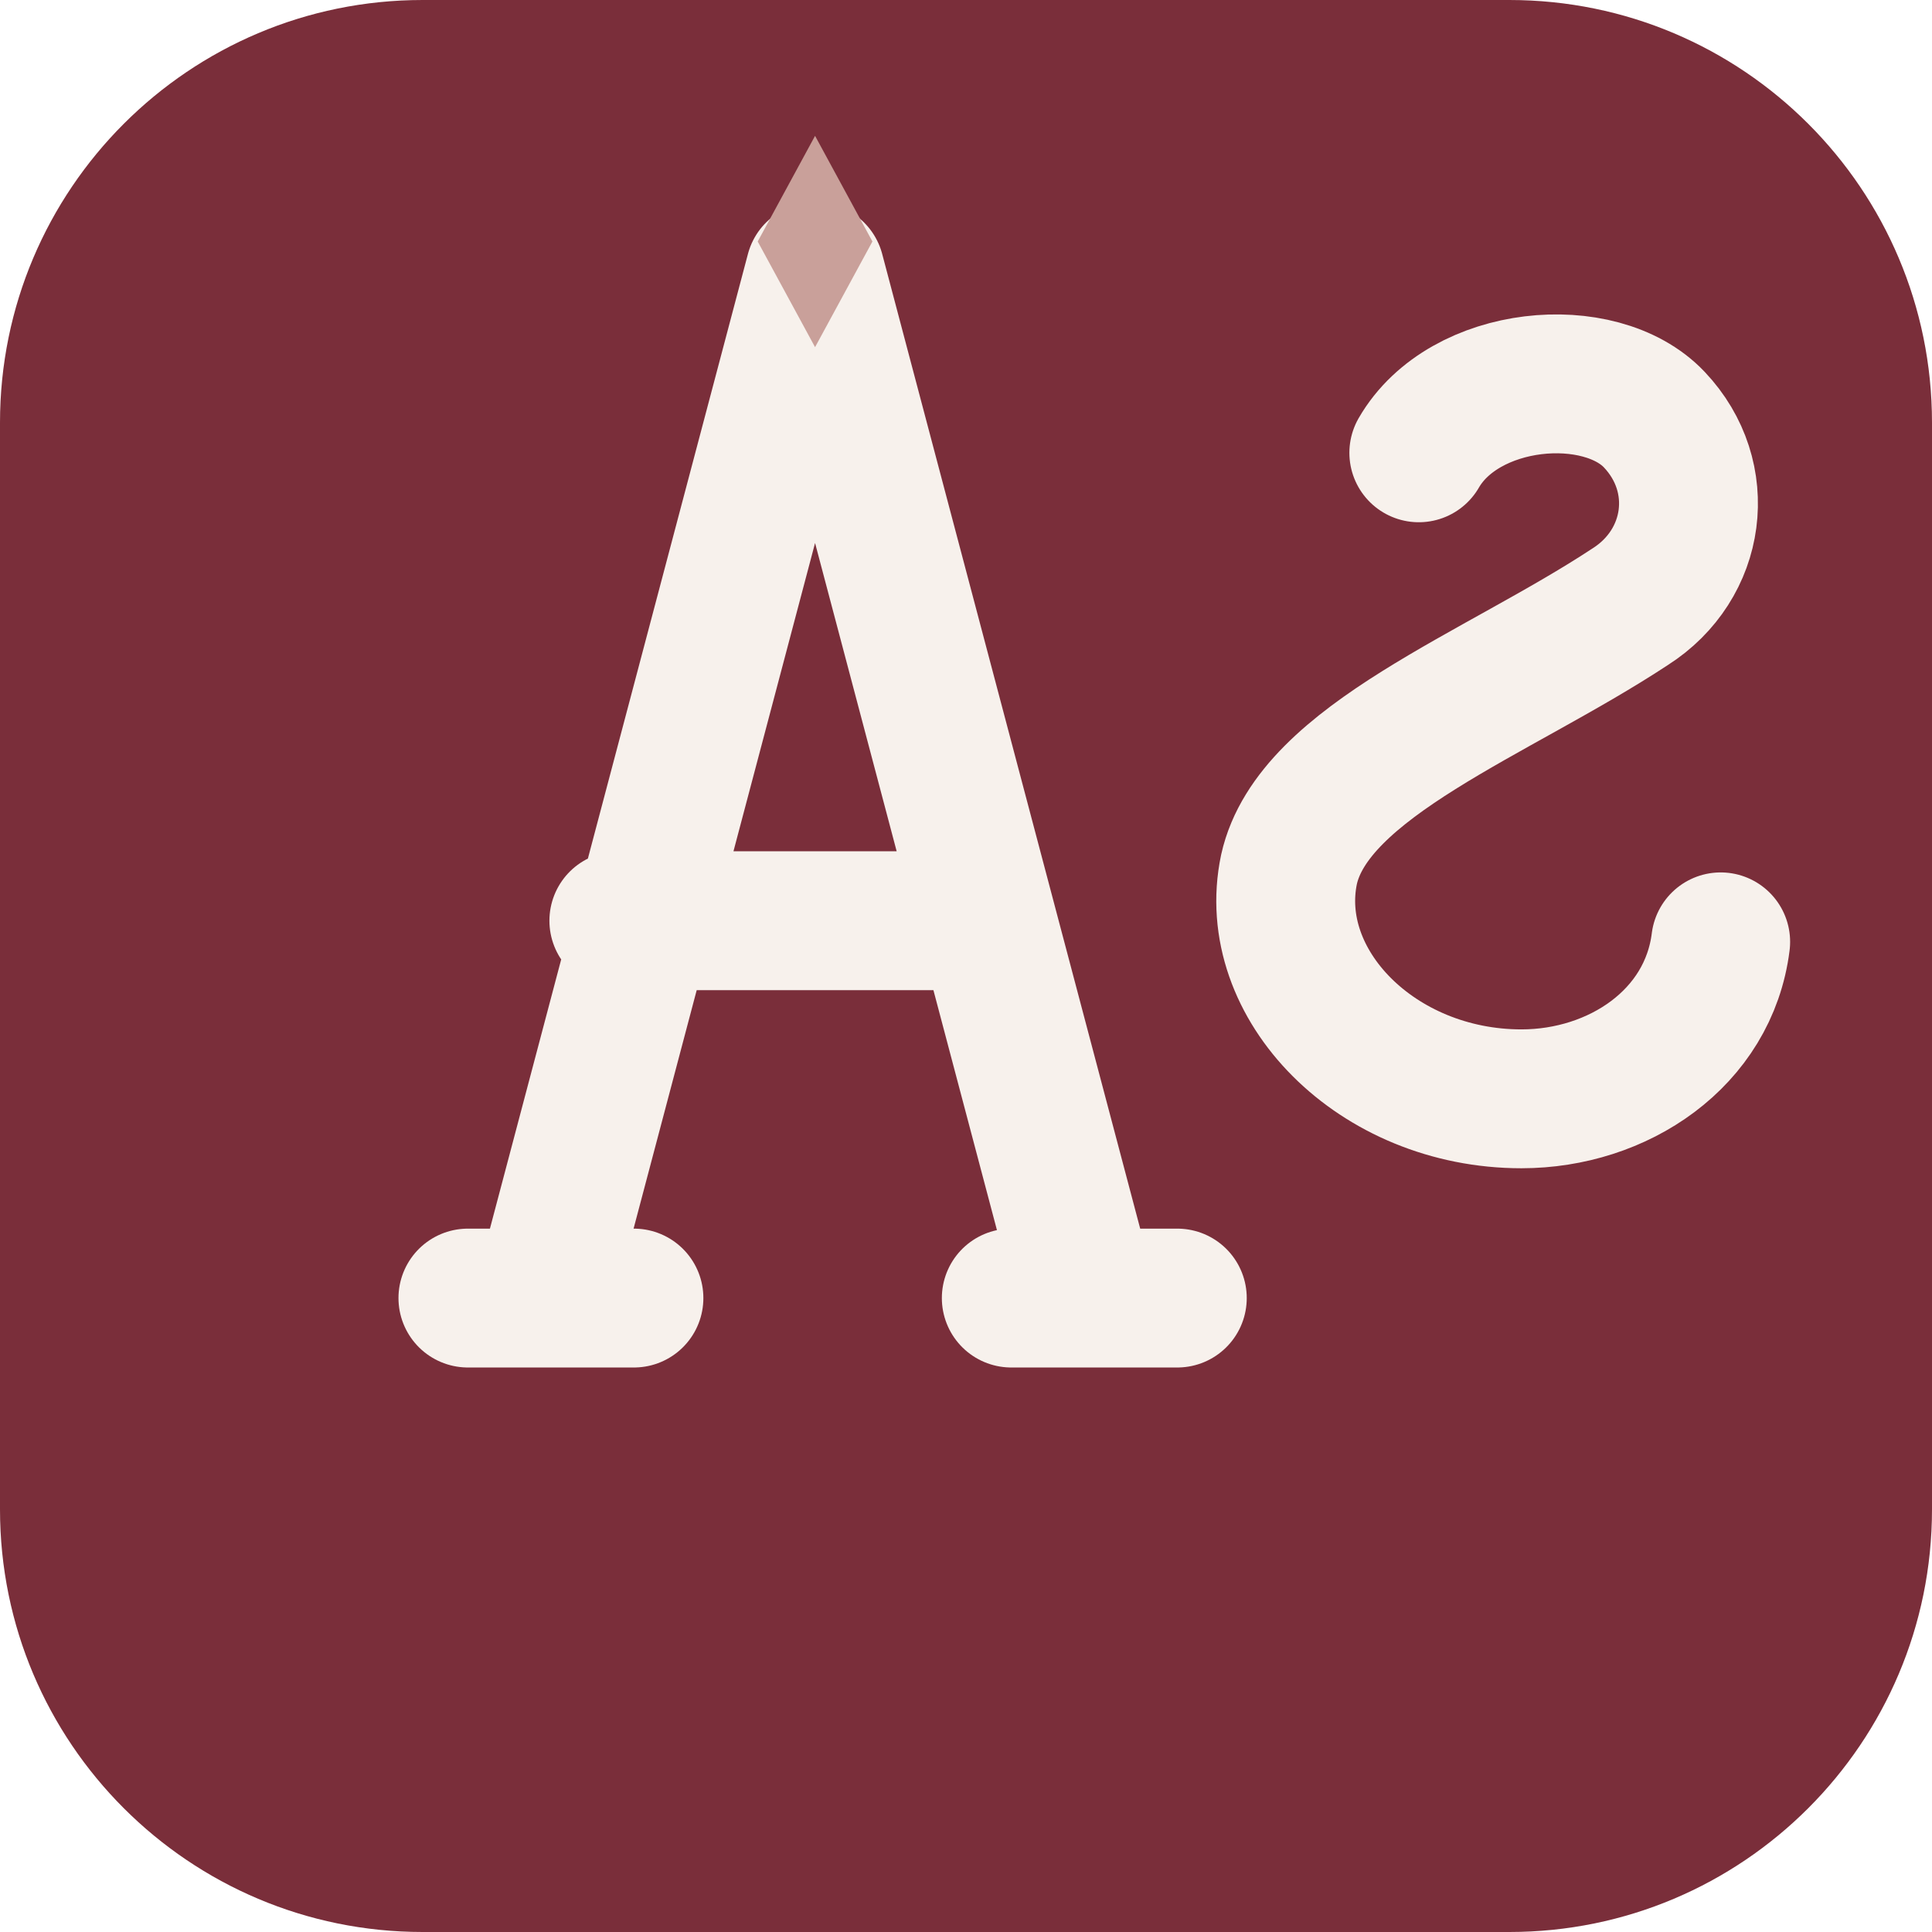
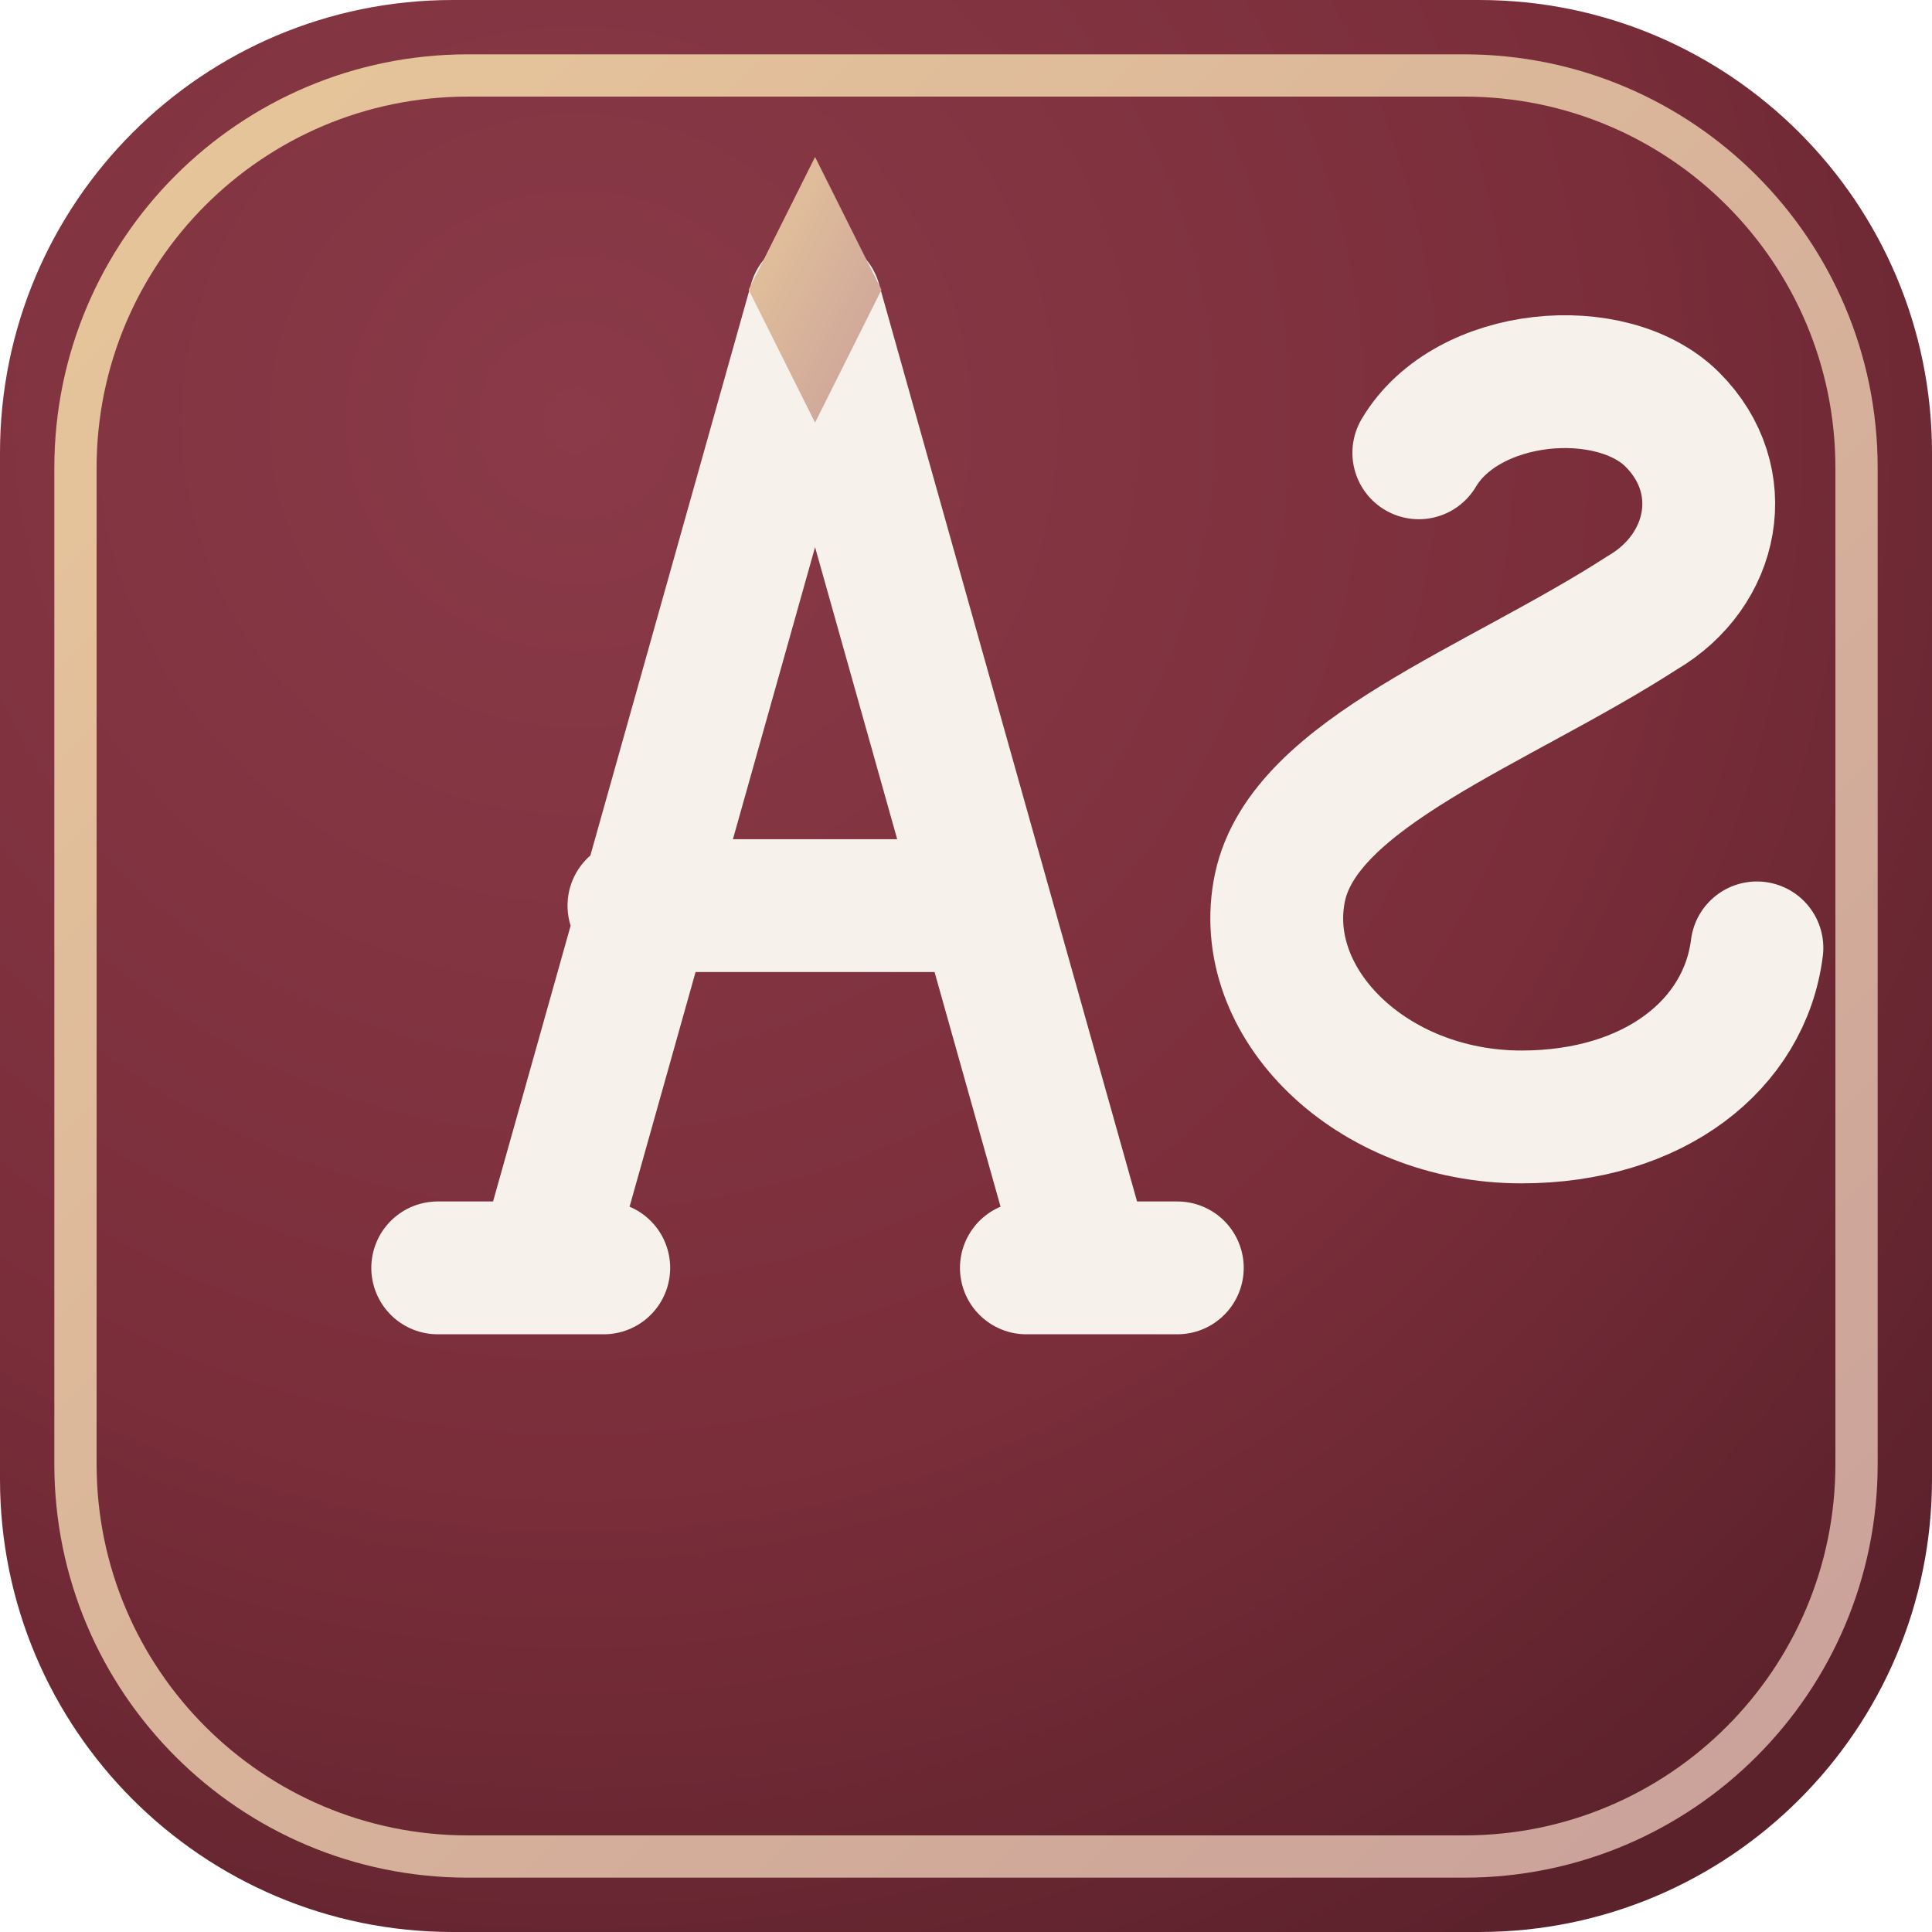
<svg xmlns="http://www.w3.org/2000/svg" viewBox="0 0 64 64" role="img" aria-label="L'Atelier de la Séduction">
-   <rect width="64" height="64" rx="14" fill="#7A2E3A" />
-   <path d="M27 9 L18 43 M27 9 L36 43 M20.5 30.5 H32.5 M15.5 43 H21 M33.5 43 H39" fill="none" stroke="#F7F1EC" stroke-width="4.6" stroke-linecap="round" stroke-linejoin="round" />
-   <path d="M47 15 C48.5 12.4 53 12 54.8 13.9 C56.6 15.8 56.2 18.7 54 20.1 C49.6 23 43.5 25.2 42.7 28.8 C41.9 32.6 45.6 36.4 50.4 36.4 C53.6 36.4 56.6 34.4 57 31.2" fill="none" stroke="#F7F1EC" stroke-width="4.6" stroke-linecap="round" stroke-linejoin="round" />
-   <path d="M27 4.5 L28.9 8 L27 11.5 L25.1 8 Z" fill="#C9A09A" />
+   <defs>
+     <radialGradient id="bg" cx="30%" cy="22%" r="90%">
+       <stop offset="0%" stop-color="#8A3A48" />
+       <stop offset="60%" stop-color="#7A2E3A" />
+       <stop offset="100%" stop-color="#5C222C" />
+     </radialGradient>
+     <linearGradient id="gold" x1="0" y1="0" x2="1" y2="1">
+       <stop offset="0%" stop-color="#E8C79A" />
+       <stop offset="100%" stop-color="#C9A09A" />
+     </linearGradient>
+   </defs>
+   <rect width="64" height="64" rx="15" fill="url(#bg)" />
+   <rect x="2.5" y="2.5" width="59" height="59" rx="13" fill="none" stroke="url(#gold)" stroke-width="1.4" stroke-linejoin="round" />
+   <path d="M27 10 L18 42 M27 10 L36 42 M21 30 H32 M14.5 42 H20 M34 42 H39" fill="none" stroke="#F7F1EC" stroke-width="4.4" stroke-linecap="round" stroke-linejoin="round" />
+   <path d="M47 15 C48.6 12.3 53.4 11.9 55.4 13.9 C57.4 15.9 56.8 18.9 54.4 20.3 C49.6 23.4 43.2 25.6 42.4 29.4 C41.6 33.2 45.4 37 50.4 37 C54.8 37 57.8 34.6 58.2 31.4" fill="none" stroke="#F7F1EC" stroke-width="4.4" stroke-linecap="round" stroke-linejoin="round" />
+   <path d="M27 5.2 L29.2 9.6 L27 14 L24.8 9.6 Z" fill="url(#gold)" />
</svg>
